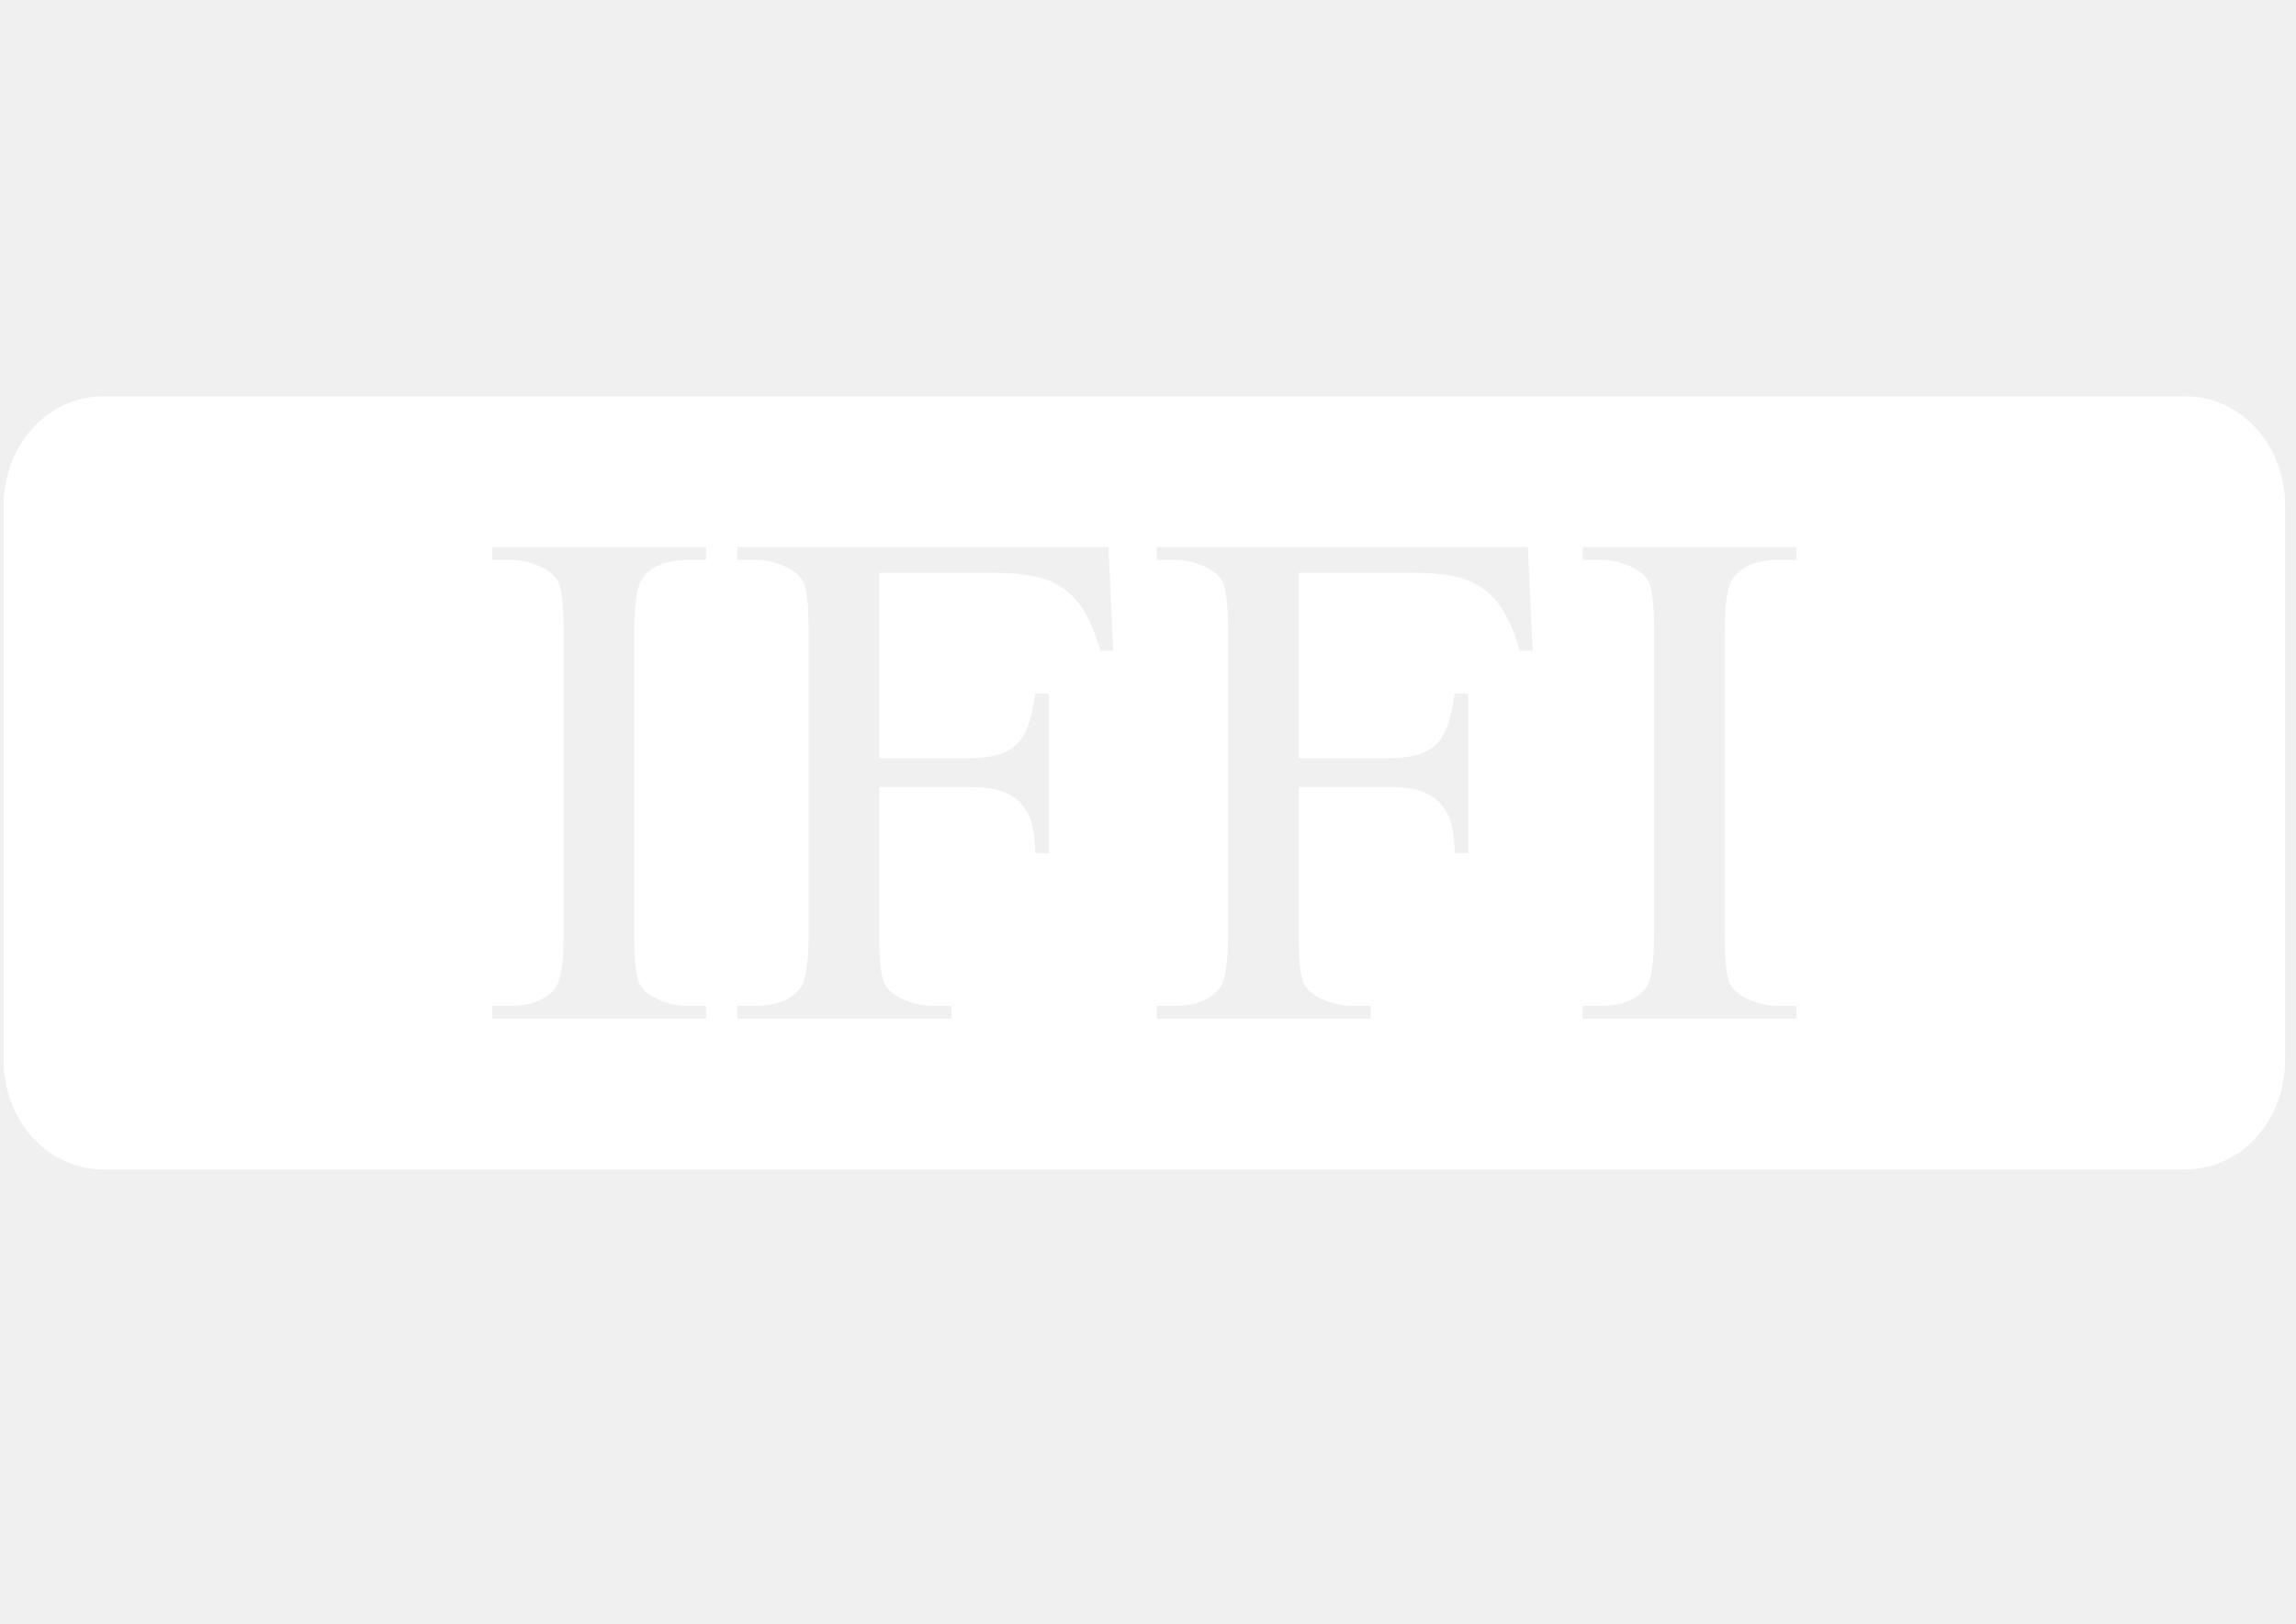
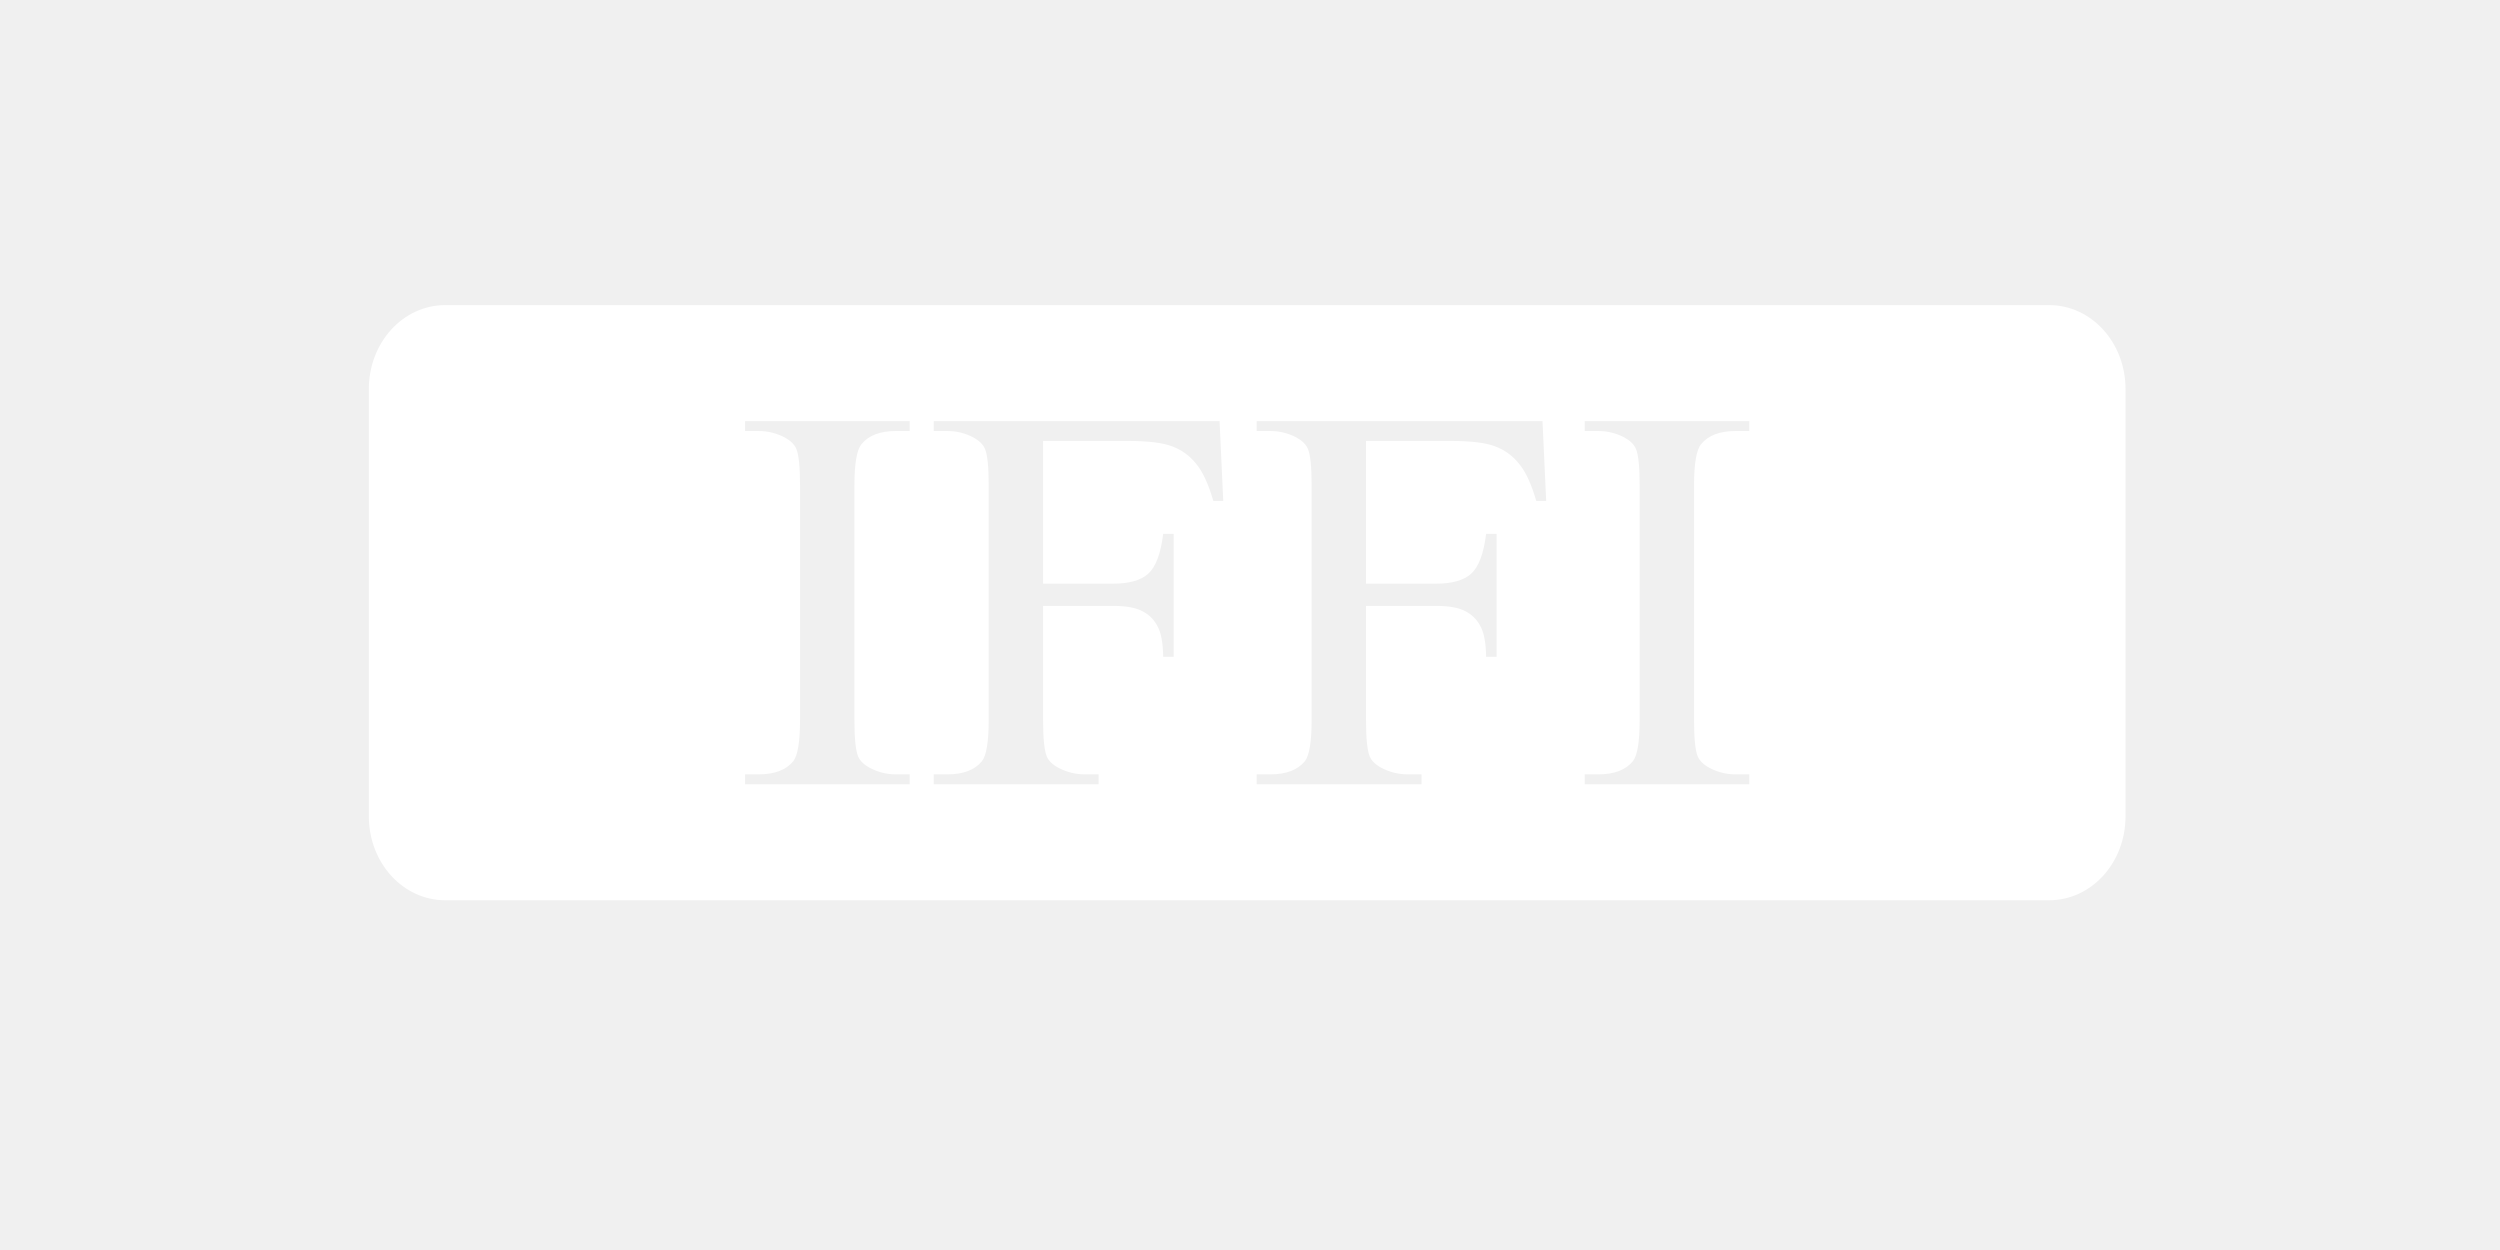
- <svg xmlns="http://www.w3.org/2000/svg" width="297mm" height="210mm" viewBox="0 0 1052.362 744.094" id="svg2" version="1.1">
+ <svg xmlns="http://www.w3.org/2000/svg" width="400px" height="200px" viewBox="0 0 1052.362 744.094" id="svg2" version="1.1">
  <defs id="defs4" />
  <g id="layer1" transform="translate(0,-308.2677)">
    <path style="fill:#fff" d="m 47.17,489.89 c -25.219,0 -45.521,22.3 -45.521,50 l 0,254.285 c 0,27.7 20.302,50 45.521,50 l 954.67,0 c 25.22,0 45.522,-22.3 45.522,-50 l 0,-254.285 c 0,-27.7 -20.302,-50 -45.522,-50 l -954.67,0 z m 178.447,69.051 97.971,0 0,5.898 -8.264,0 c -9.331,0 -16.13,2.605 -20.402,7.812 -2.81,3.401 -4.217,11.584 -4.217,24.551 l 0,139.66 c 0,10.947 0.732,18.174 2.193,21.682 1.124,2.657 3.485,4.942 7.082,6.855 4.834,2.551 9.948,3.826 15.344,3.826 l 8.264,0 0,5.898 -97.971,0 0,-5.898 8.094,0 c 9.443,0 16.3,-2.605 20.572,-7.812 2.698,-3.401 4.047,-11.584 4.047,-24.551 l 0,-139.66 c 0,-10.947 -0.732,-18.174 -2.193,-21.682 -1.124,-2.657 -3.427,-4.942 -6.912,-6.855 -4.946,-2.551 -10.118,-3.826 -15.514,-3.826 l -8.094,0 0,-5.898 z m 112.305,0 170.143,0 2.191,47.51 -5.902,0 c -2.923,-10.097 -6.351,-17.486 -10.285,-22.162 -3.822,-4.783 -8.601,-8.236 -14.334,-10.361 -5.621,-2.126 -14.388,-3.189 -26.305,-3.189 l -50.42,0 0,84.975 41.65,0 c 9.555,0 16.526,-1.966 20.91,-5.898 4.497,-4.039 7.476,-11.956 8.938,-23.754 l 6.238,0 0,73.178 -6.238,0 c -0.112,-8.397 -1.293,-14.562 -3.541,-18.494 -2.136,-3.933 -5.171,-6.856 -9.105,-8.77 -3.822,-2.019 -9.557,-3.029 -17.201,-3.029 l -41.65,0 0,67.918 c 0,10.947 0.732,18.174 2.193,21.682 1.124,2.657 3.485,4.942 7.082,6.855 4.946,2.551 10.118,3.826 15.514,3.826 l 8.262,0 0,5.898 -98.139,0 0,-5.898 8.094,0 c 9.443,0 16.3,-2.605 20.572,-7.812 2.698,-3.401 4.047,-11.584 4.047,-24.551 l 0,-139.66 c 0,-10.947 -0.732,-18.174 -2.193,-21.682 -1.124,-2.657 -3.427,-4.942 -6.912,-6.855 -4.834,-2.551 -10.005,-3.826 -15.514,-3.826 l -8.094,0 0,-5.898 z m 192.232,0 170.143,0 2.193,47.51 -5.902,0 c -2.923,-10.097 -6.353,-17.486 -10.287,-22.162 -3.822,-4.783 -8.599,-8.236 -14.332,-10.361 -5.621,-2.126 -14.39,-3.189 -26.307,-3.189 l -50.418,0 0,84.975 41.65,0 c 9.555,0 16.524,-1.966 20.908,-5.898 4.497,-4.039 7.476,-11.956 8.938,-23.754 l 6.24,0 0,73.178 -6.24,0 c -0.112,-8.397 -1.293,-14.562 -3.541,-18.494 -2.136,-3.933 -5.171,-6.856 -9.105,-8.77 -3.822,-2.019 -9.555,-3.029 -17.199,-3.029 l -41.65,0 0,67.918 c 0,10.947 0.73,18.174 2.191,21.682 1.124,2.657 3.485,4.942 7.082,6.855 4.946,2.551 10.118,3.826 15.514,3.826 l 8.264,0 0,5.898 -98.141,0 0,-5.898 8.094,0 c 9.443,0 16.3,-2.605 20.572,-7.812 2.698,-3.401 4.047,-11.584 4.047,-24.551 l 0,-139.66 c 0,-10.947 -0.73,-18.174 -2.191,-21.682 -1.124,-2.657 -3.429,-4.942 -6.914,-6.855 -4.834,-2.551 -10.005,-3.826 -15.514,-3.826 l -8.094,0 0,-5.898 z m 195.268,0 97.973,0 0,5.898 -8.264,0 c -9.331,0 -16.131,2.605 -20.402,7.812 -2.81,3.401 -4.217,11.584 -4.217,24.551 l 0,139.66 c 0,10.947 0.73,18.174 2.191,21.682 1.124,2.657 3.487,4.942 7.084,6.855 4.834,2.551 9.948,3.826 15.344,3.826 l 8.264,0 0,5.898 -97.973,0 0,-5.898 8.094,0 c 9.443,0 16.3,-2.605 20.572,-7.812 2.698,-3.401 4.049,-11.584 4.049,-24.551 l 0,-139.66 c 0,-10.947 -0.732,-18.174 -2.193,-21.682 -1.124,-2.657 -3.429,-4.942 -6.914,-6.855 -4.946,-2.551 -10.118,-3.826 -15.514,-3.826 l -8.094,0 0,-5.898 z" id="rect3356" />
  </g>
</svg>
